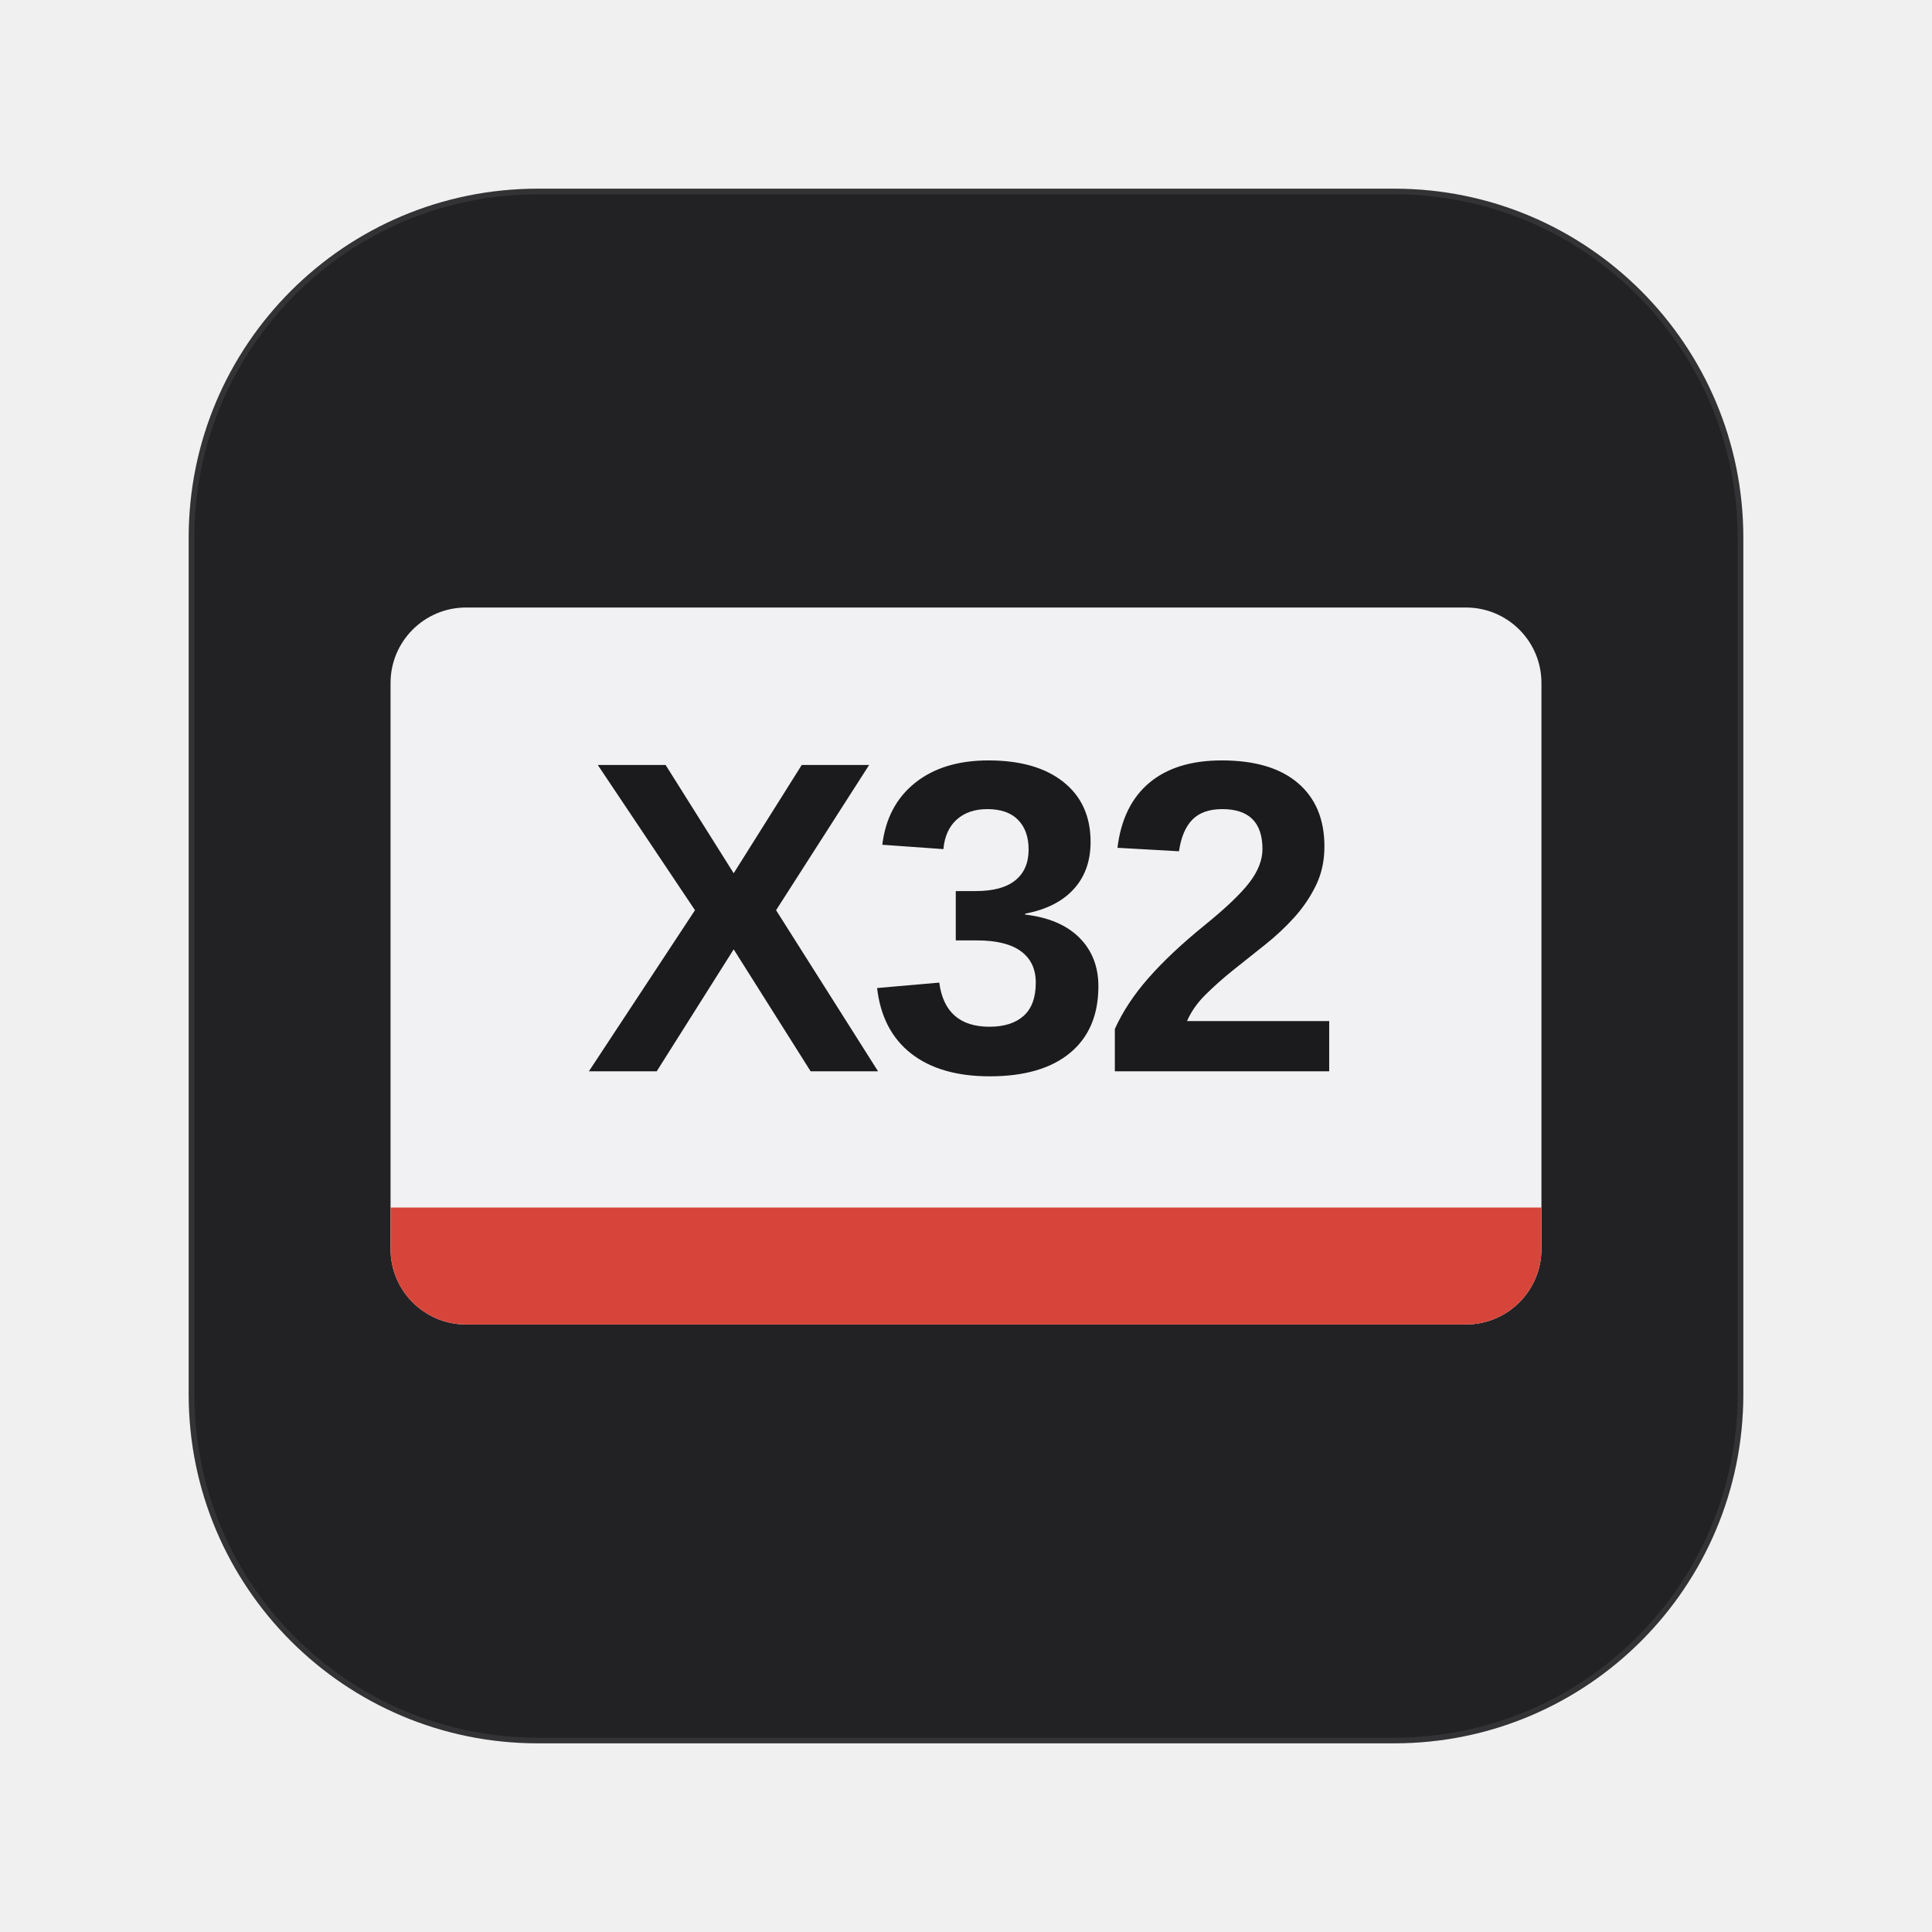
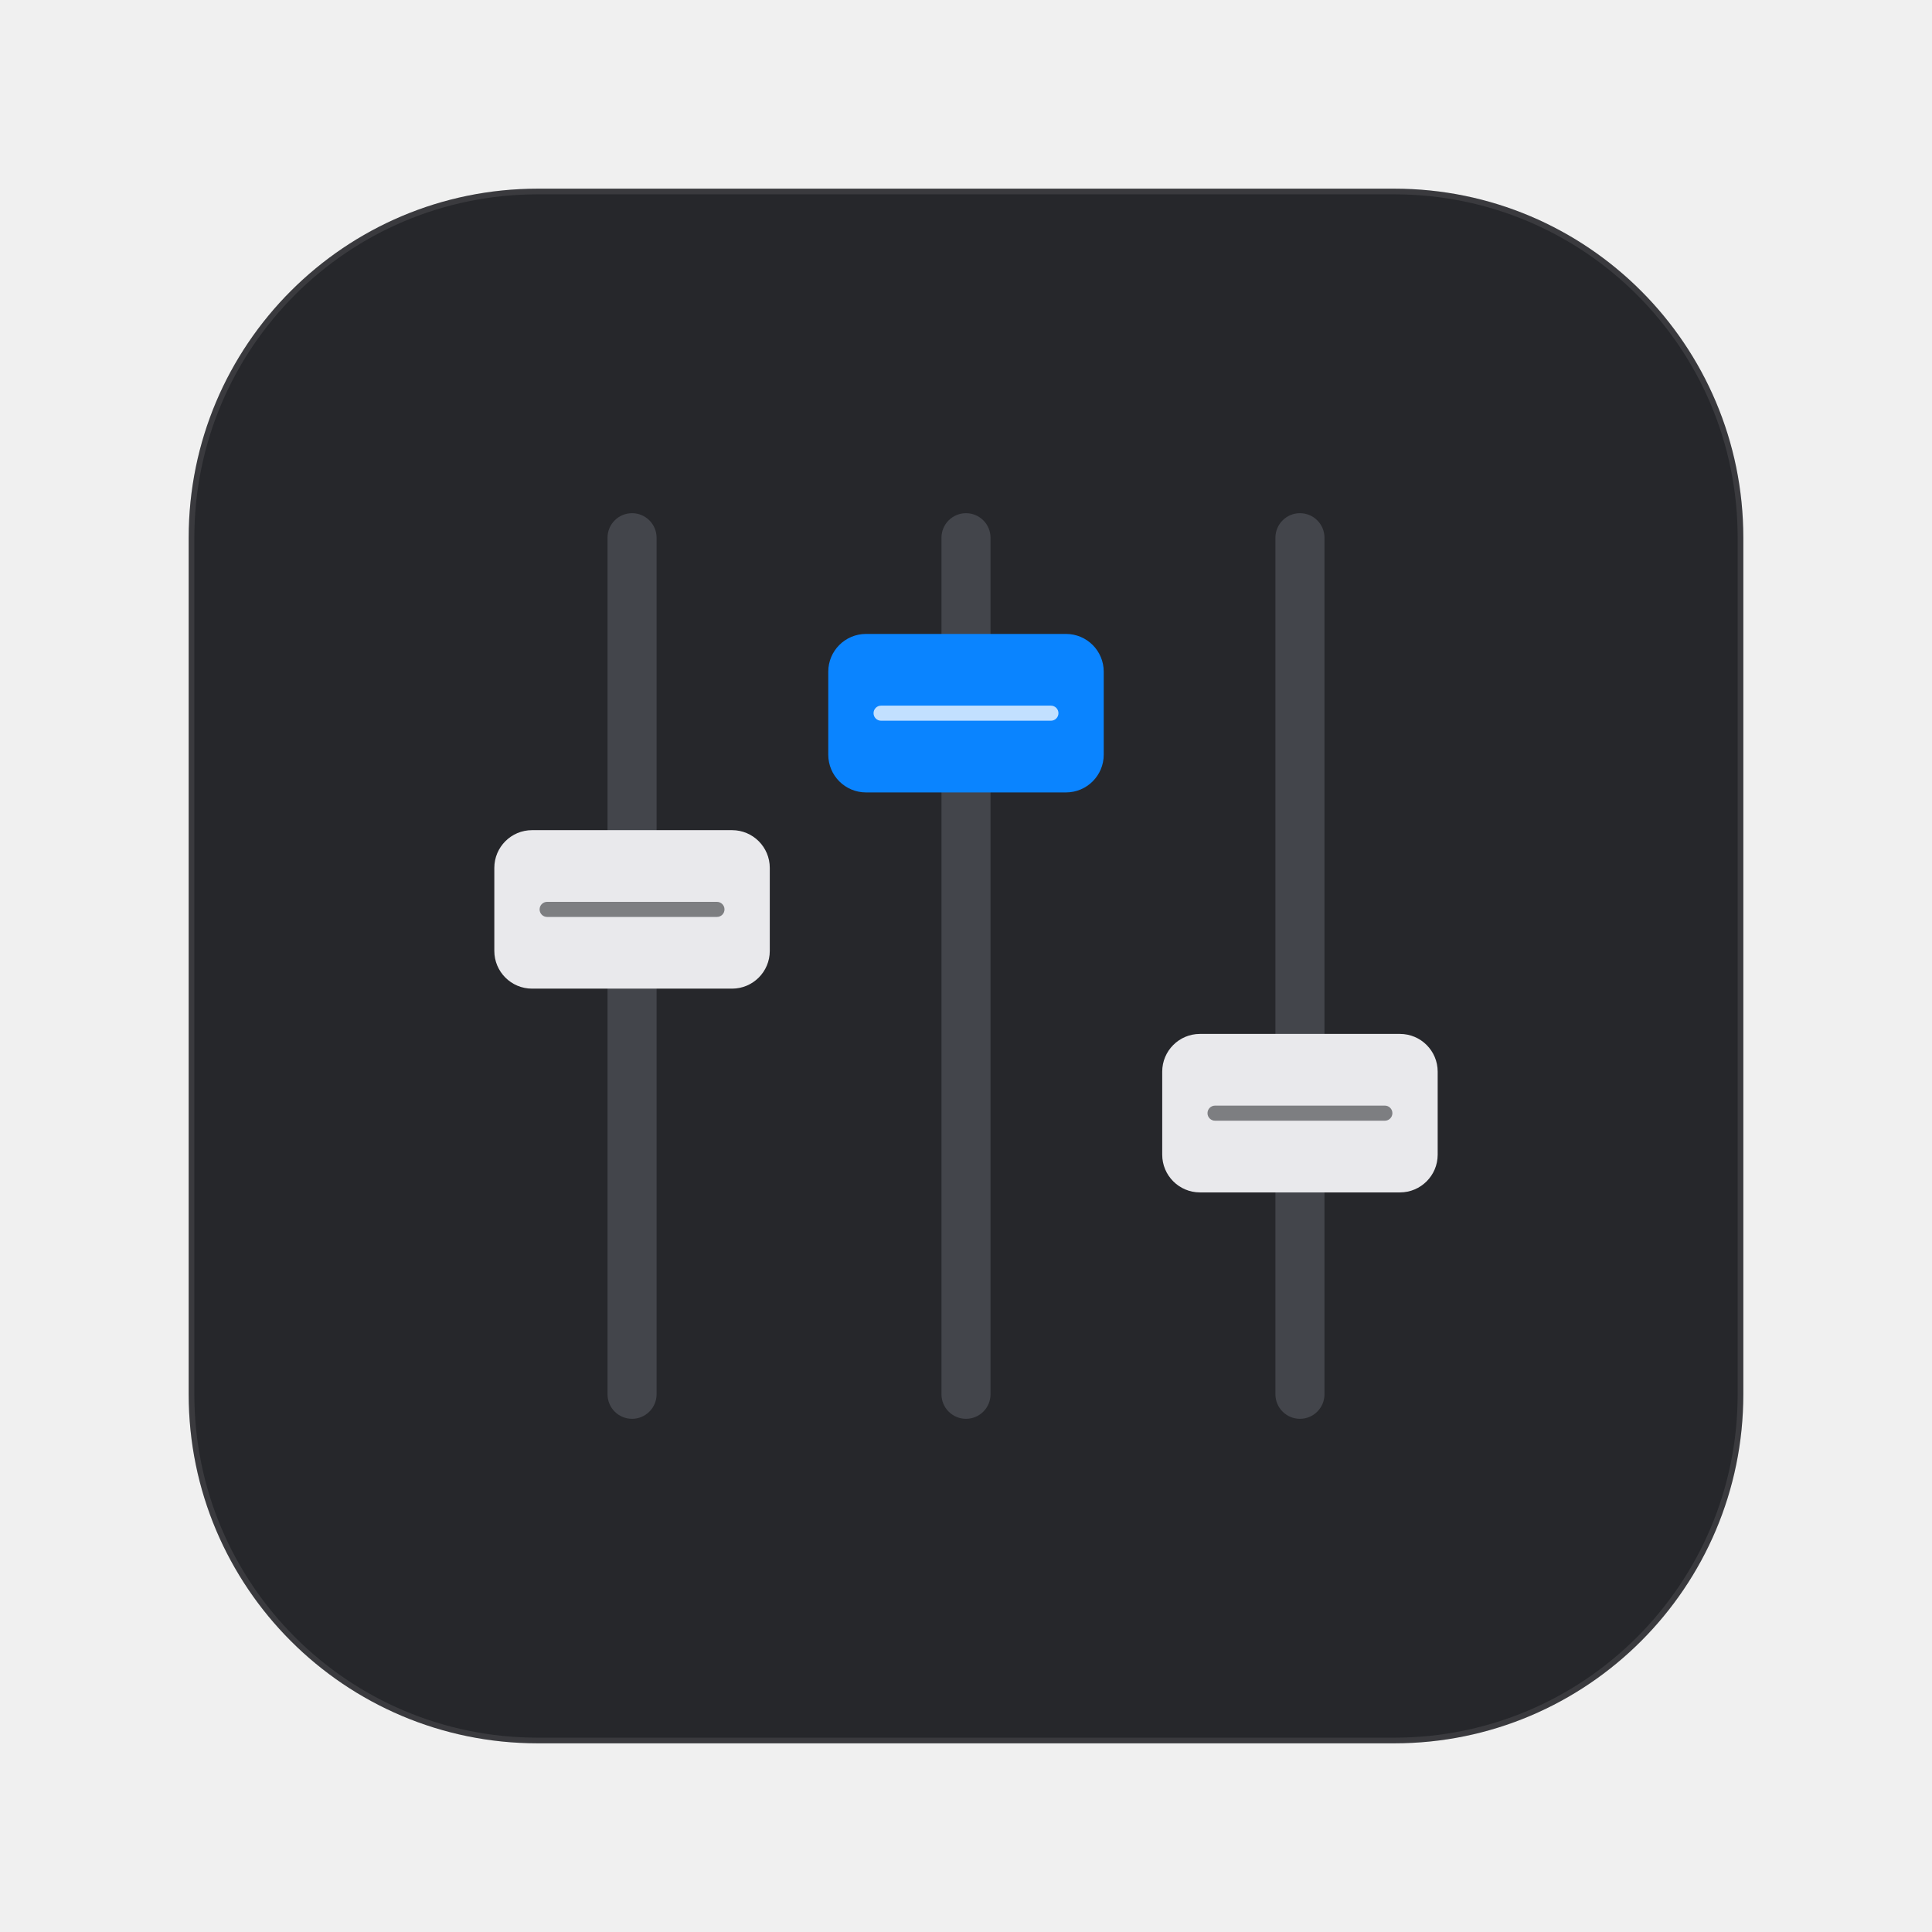
<svg xmlns="http://www.w3.org/2000/svg" width="1024" height="1024" viewBox="0 0 1024 1024">
-   <defs>
-     <clipPath id="label">
-       <rect x="207" y="322" width="610" height="380" rx="40" />
-     </clipPath>
-   </defs>
-   <rect x="100" y="100" width="824" height="824" rx="185" fill="#222225" />
-   <rect x="101.5" y="101.5" width="821" height="821" rx="183.5" fill="none" stroke="#ffffff" stroke-opacity="0.08" stroke-width="3" />
-   <rect x="207" y="322" width="610" height="380" rx="40" fill="#f1f1f3" />
-   <rect x="207" y="640" width="610" height="62" fill="#d7453a" clip-path="url(#label)" />
-   <text x="512" y="486" text-anchor="middle" dominant-baseline="central" font-family="-apple-system, 'SF Pro Display', 'Helvetica Neue', Arial, sans-serif" font-weight="800" font-size="236" letter-spacing="-8" fill="#1b1b1e">X32</text>
+   <rect x="100" y="100" width="824" height="824" rx="185" fill="#26272b" />
+   <rect x="101.5" y="101.5" width="821" height="821" rx="183.5" fill="none" stroke="#ffffff" stroke-opacity="0.09" stroke-width="3" />
+   <g fill="#43454b">
+     <rect x="322" y="272" width="26" height="480" rx="13" />
+     <rect x="499" y="272" width="26" height="480" rx="13" />
+     <rect x="676" y="272" width="26" height="480" rx="13" />
+   </g>
+   <g>
+     <rect x="262" y="440" width="146" height="84" rx="20" fill="#e9e9ec" />
+     <rect x="286" y="478" width="98" height="8" rx="4" fill="#26272b" fill-opacity="0.55" />
+     <rect x="439" y="336" width="146" height="84" rx="20" fill="#0A84FF" />
+     <rect x="463" y="374" width="98" height="8" rx="4" fill="#ffffff" fill-opacity="0.75" />
+     <rect x="616" y="548" width="146" height="84" rx="20" fill="#e9e9ec" />
+     <rect x="640" y="586" width="98" height="8" rx="4" fill="#26272b" fill-opacity="0.55" />
+   </g>
</svg>
